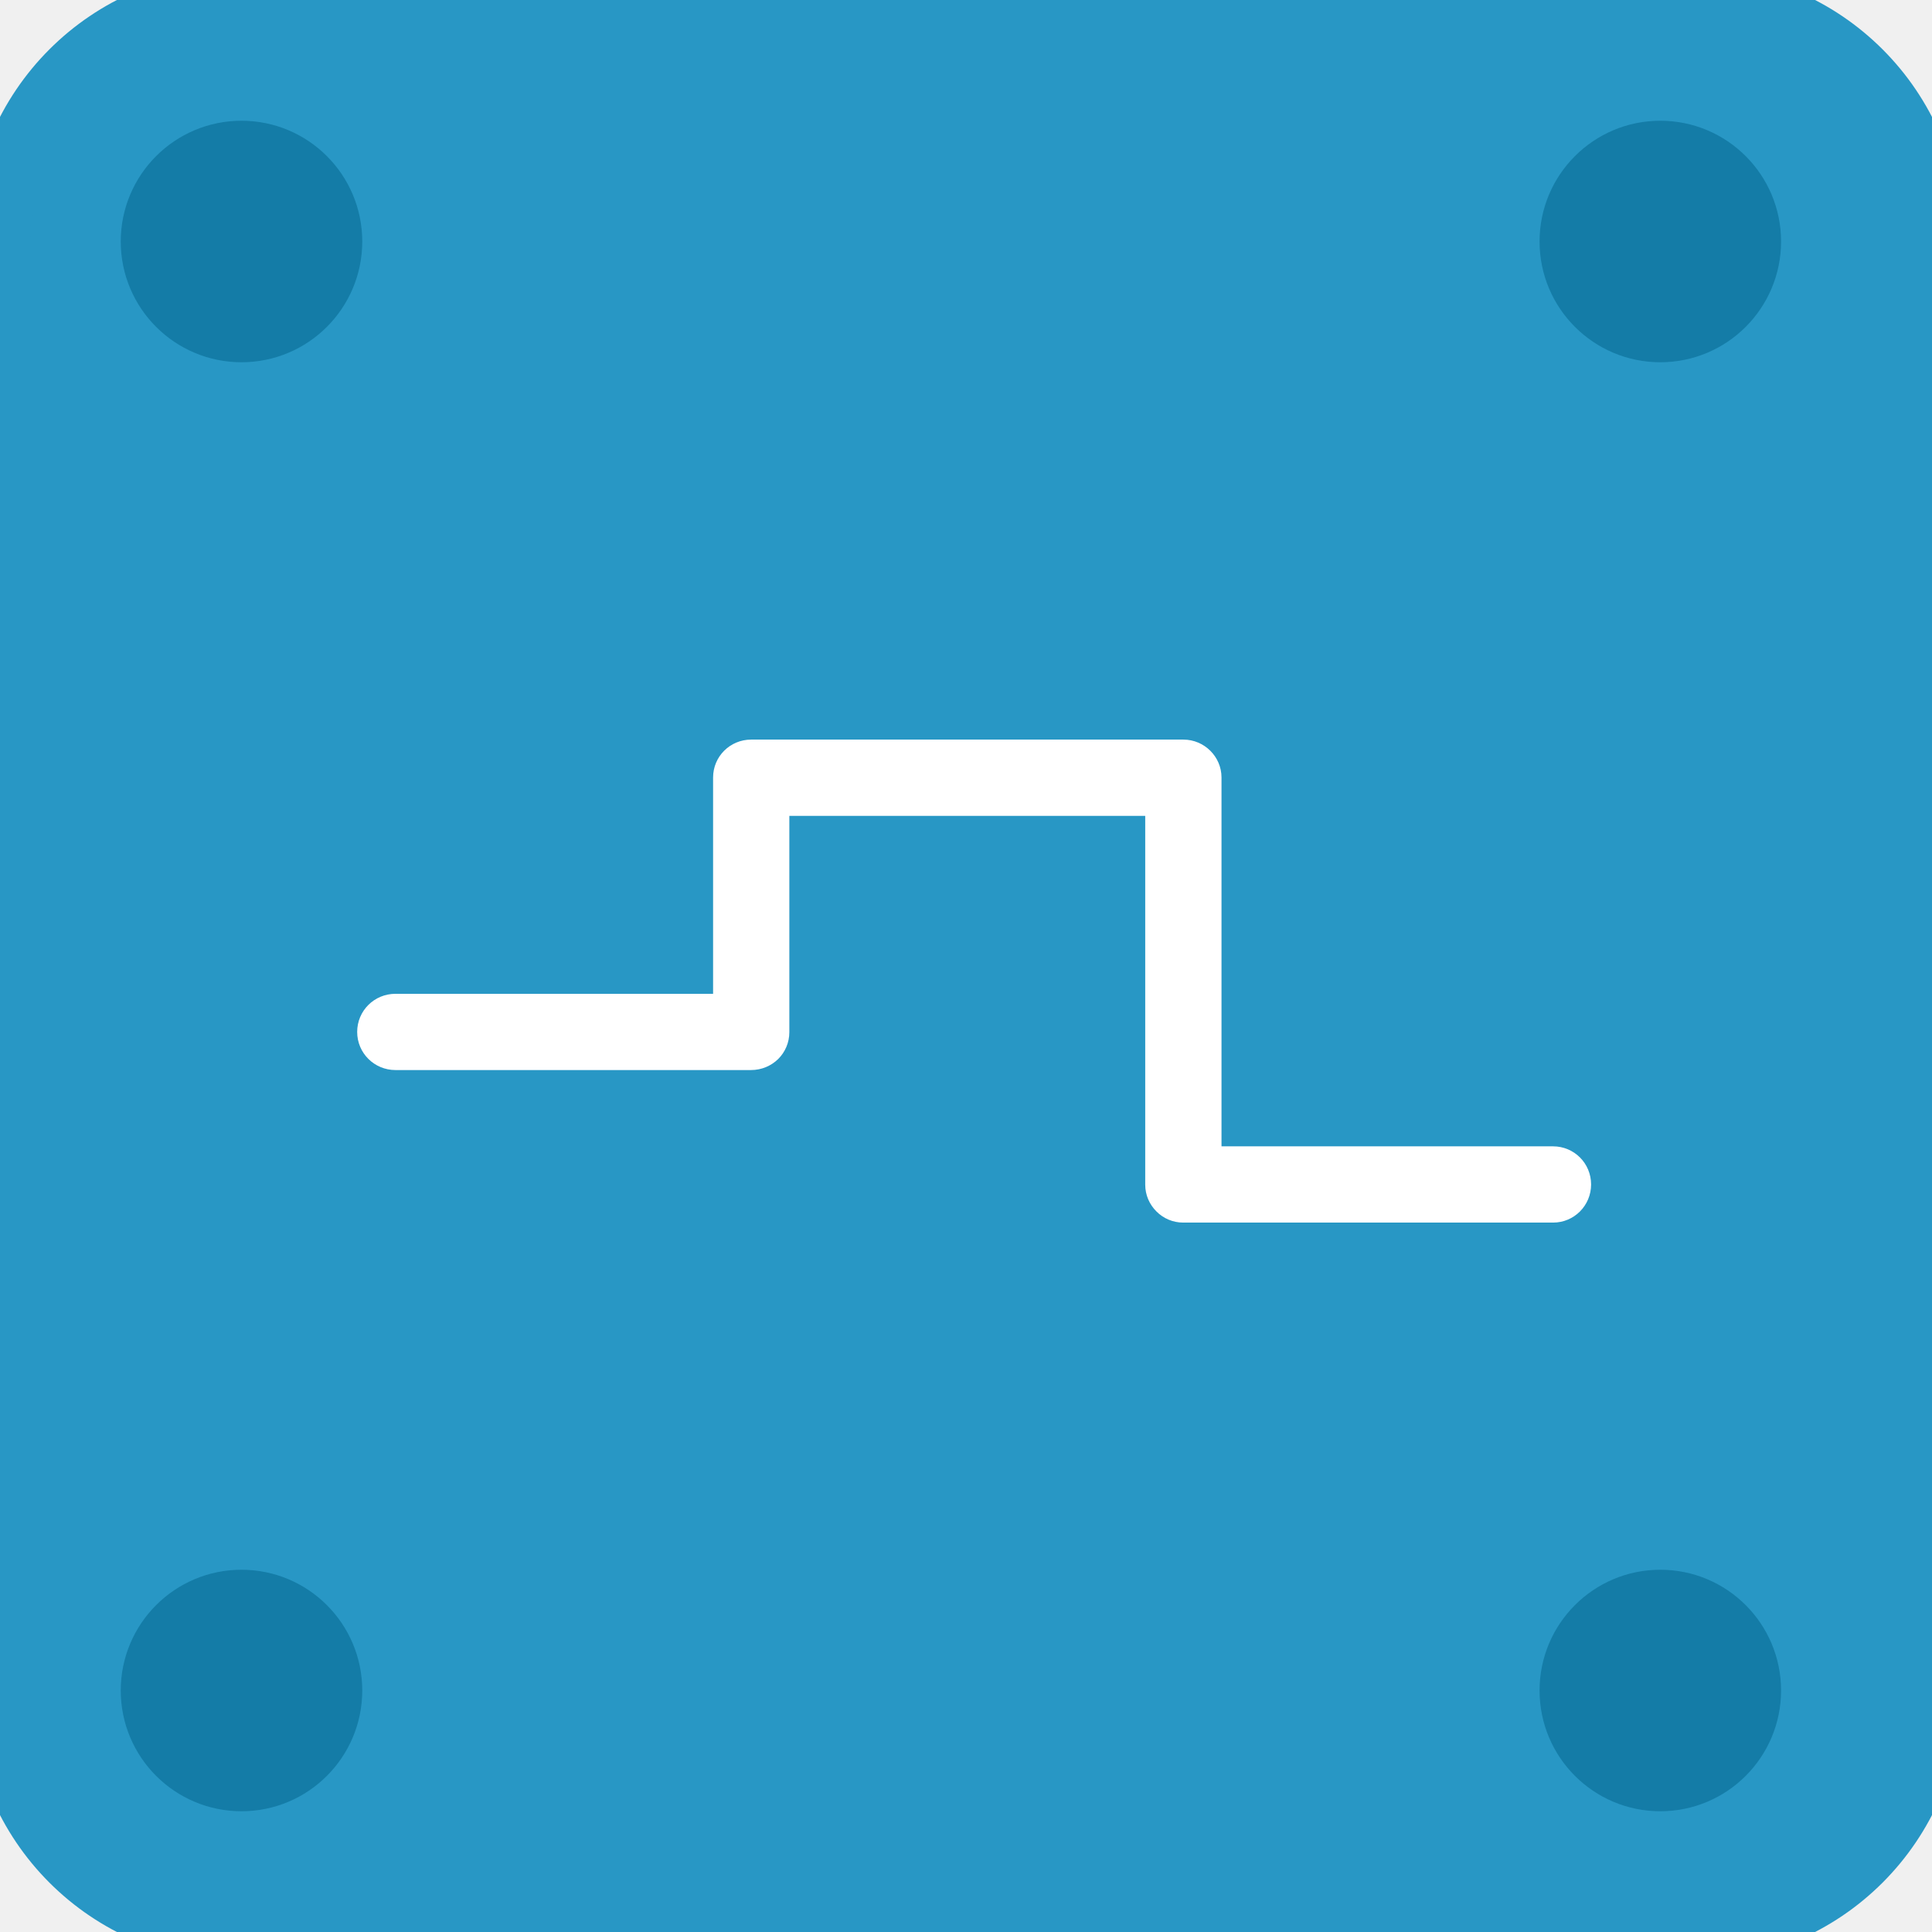
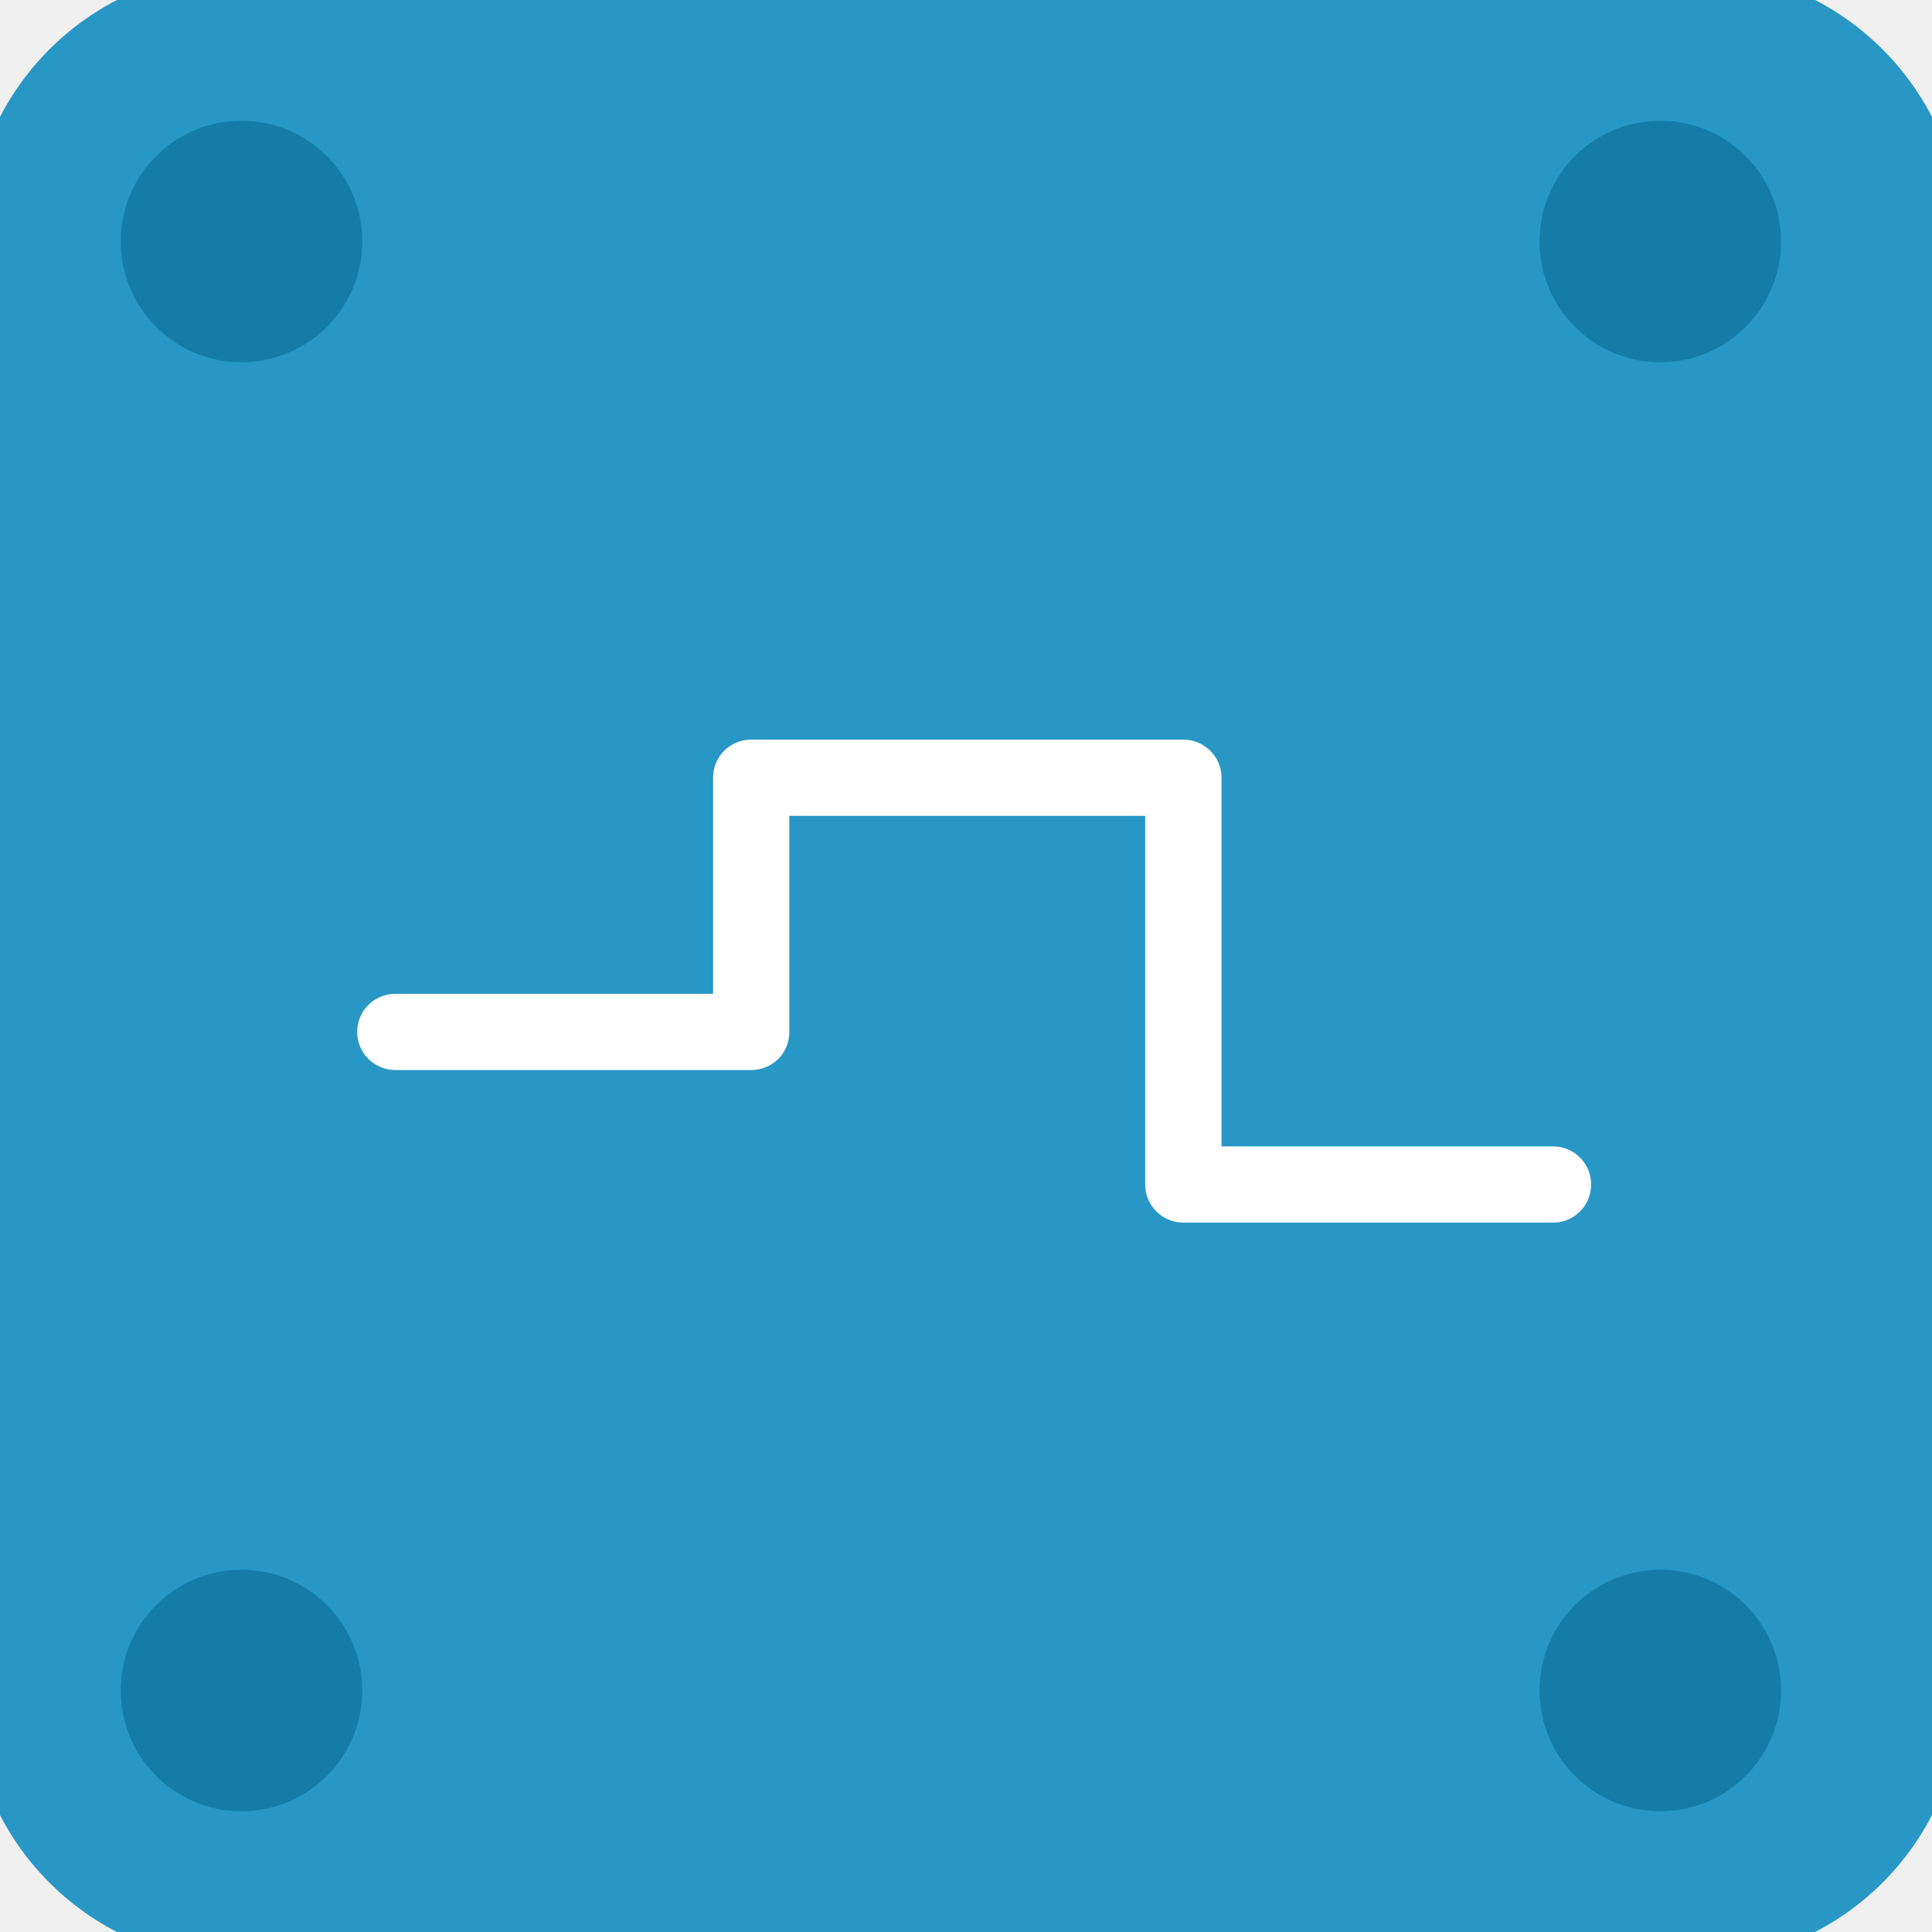
- <svg xmlns="http://www.w3.org/2000/svg" width="64px" height="64px" viewBox="0 0 64 64" version="1.1">
-   <defs />
-   <g id="Page-1" stroke="none" stroke-width="1" fill="none" fill-rule="evenodd">
-     <g id="Artboard-1" transform="translate(-254, -122)">
-       <g id="icon-widget-results" transform="translate(254, 122)">
-         <g id="Group-Copy-2">
-           <rect id="Rectangle-1" stroke="#2897C5" stroke-width="2" fill="#2897C5" x="0" y="0" width="64" height="64" rx="8" />
-           <circle id="Oval-1" fill="#147CA7" cx="8" cy="8" r="4" />
-           <circle id="Oval-1-Copy" fill="#147CA7" cx="55" cy="8" r="4" />
-           <circle id="Oval-1-Copy-2" fill="#147CA7" cx="55" cy="56" r="4" />
-           <circle id="Oval-1-Copy-3" fill="#147CA7" cx="8" cy="56" r="4" />
+ <svg xmlns="http://www.w3.org/2000/svg" width="64" height="64" viewBox="0 0 64 64">
+   <g fill="none" fill-rule="evenodd">
+     <g>
+       <g>
+         <g transform="translate(-254 -122) translate(254 122)">
+           <rect stroke="#2897C5" stroke-width="2" fill="#2897C5" width="64" height="64" rx="8" />
+           <circle fill="#147CA7" cx="8" cy="8" r="4" />
+           <circle fill="#147CA7" cx="55" cy="8" r="4" />
+           <circle fill="#147CA7" cx="55" cy="56" r="4" />
+           <circle fill="#147CA7" cx="8" cy="56" r="4" />
        </g>
-         <path d="M37.937,27.026 L26.148,27.026 L26.148,34.192 C26.148,34.538 26.008,34.852 25.78,35.08 C25.55,35.306 25.232,35.447 24.877,35.447 L13.102,35.447 C12.401,35.447 11.832,34.887 11.832,34.184 C11.832,33.487 12.393,32.921 13.102,32.921 L23.622,32.921 L23.622,25.756 C23.622,25.062 24.182,24.5 24.885,24.5 L39.2,24.5 C39.898,24.5 40.464,25.069 40.464,25.755 L40.464,37.974 L51.448,37.974 C52.143,37.974 52.707,38.534 52.707,39.237 C52.707,39.934 52.146,40.5 51.448,40.5 L39.197,40.5 C38.85,40.5 38.536,40.361 38.306,40.128 C38.078,39.9 37.937,39.587 37.937,39.245 L37.937,27.026 Z" id="Shape" fill="#FFFFFF" />
+         <path d="M37.937 27.026h-11.79v7.166c0 .346-.14.66-.367.888-.23.226-.548.367-.903.367H13.102c-.7 0-1.27-.56-1.27-1.263 0-.697.56-1.263 1.27-1.263h10.52v-7.164c0-.694.56-1.256 1.263-1.256H39.2c.698 0 1.264.57 1.264 1.255v12.22h10.984c.695 0 1.26.56 1.26 1.262 0 .697-.562 1.263-1.26 1.263h-12.25c-.348 0-.662-.14-.892-.372-.228-.228-.37-.54-.37-.883v-12.22z" fill="#fff" />
      </g>
    </g>
  </g>
</svg>
